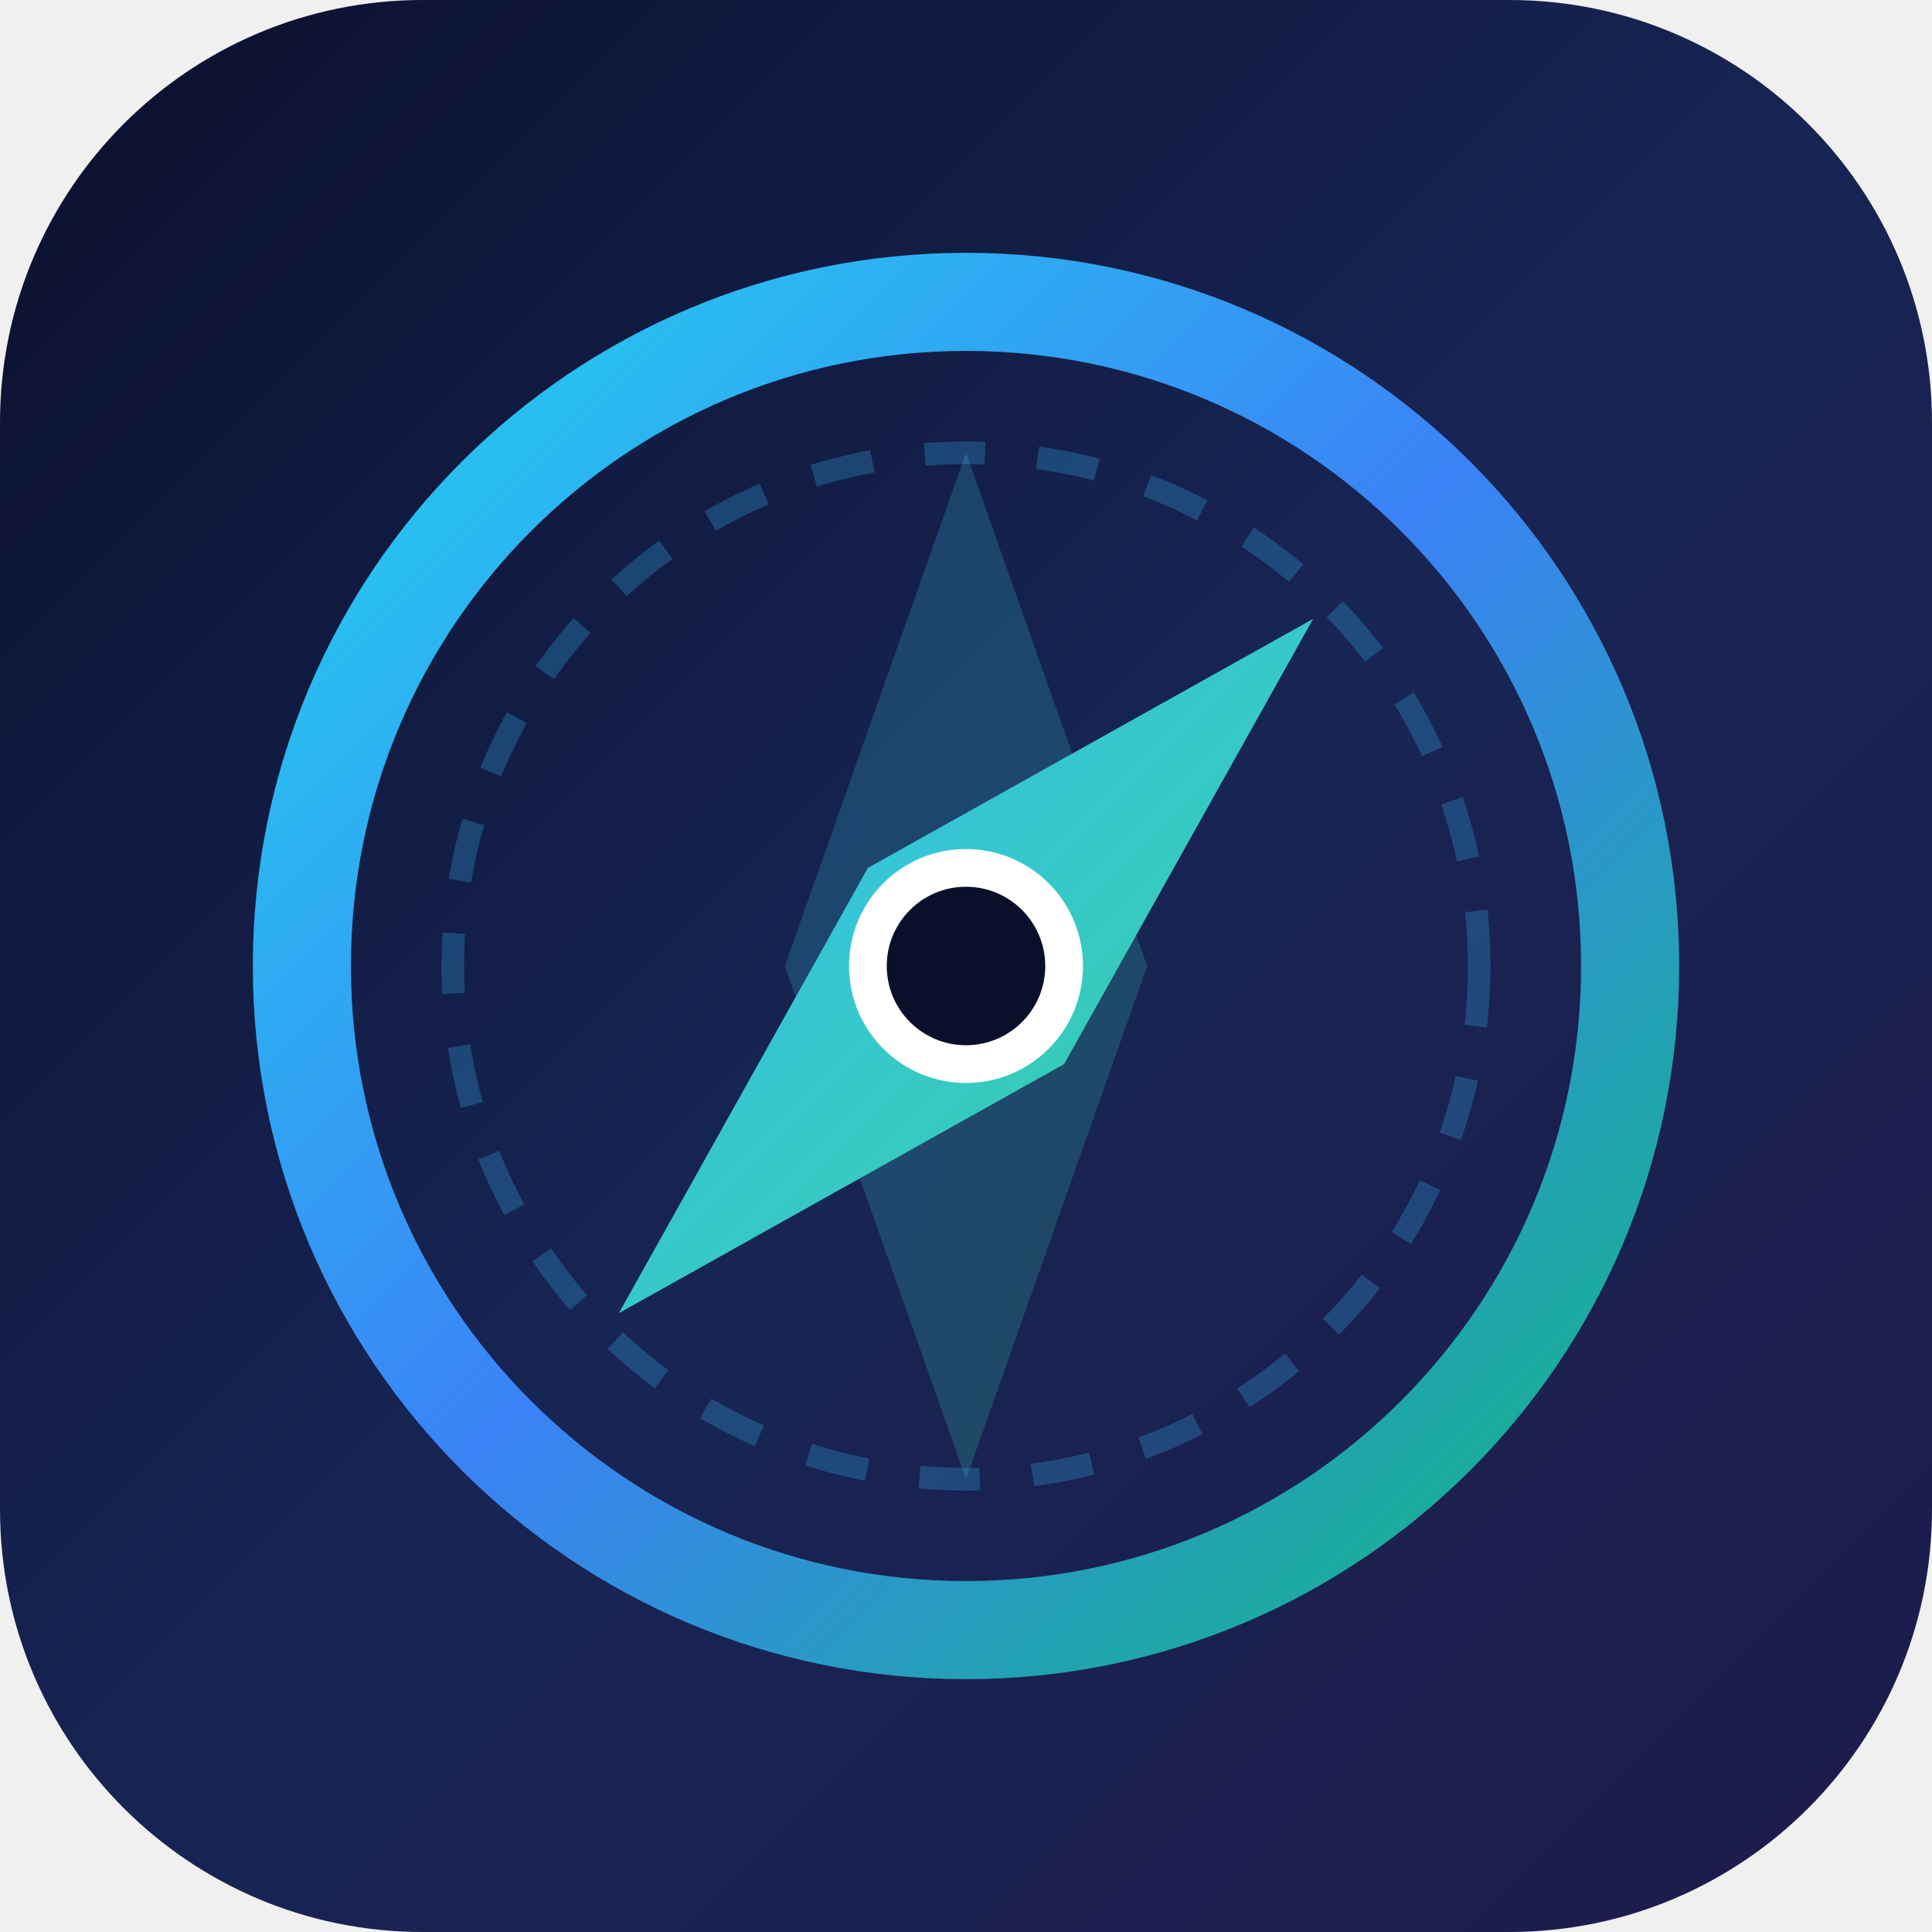
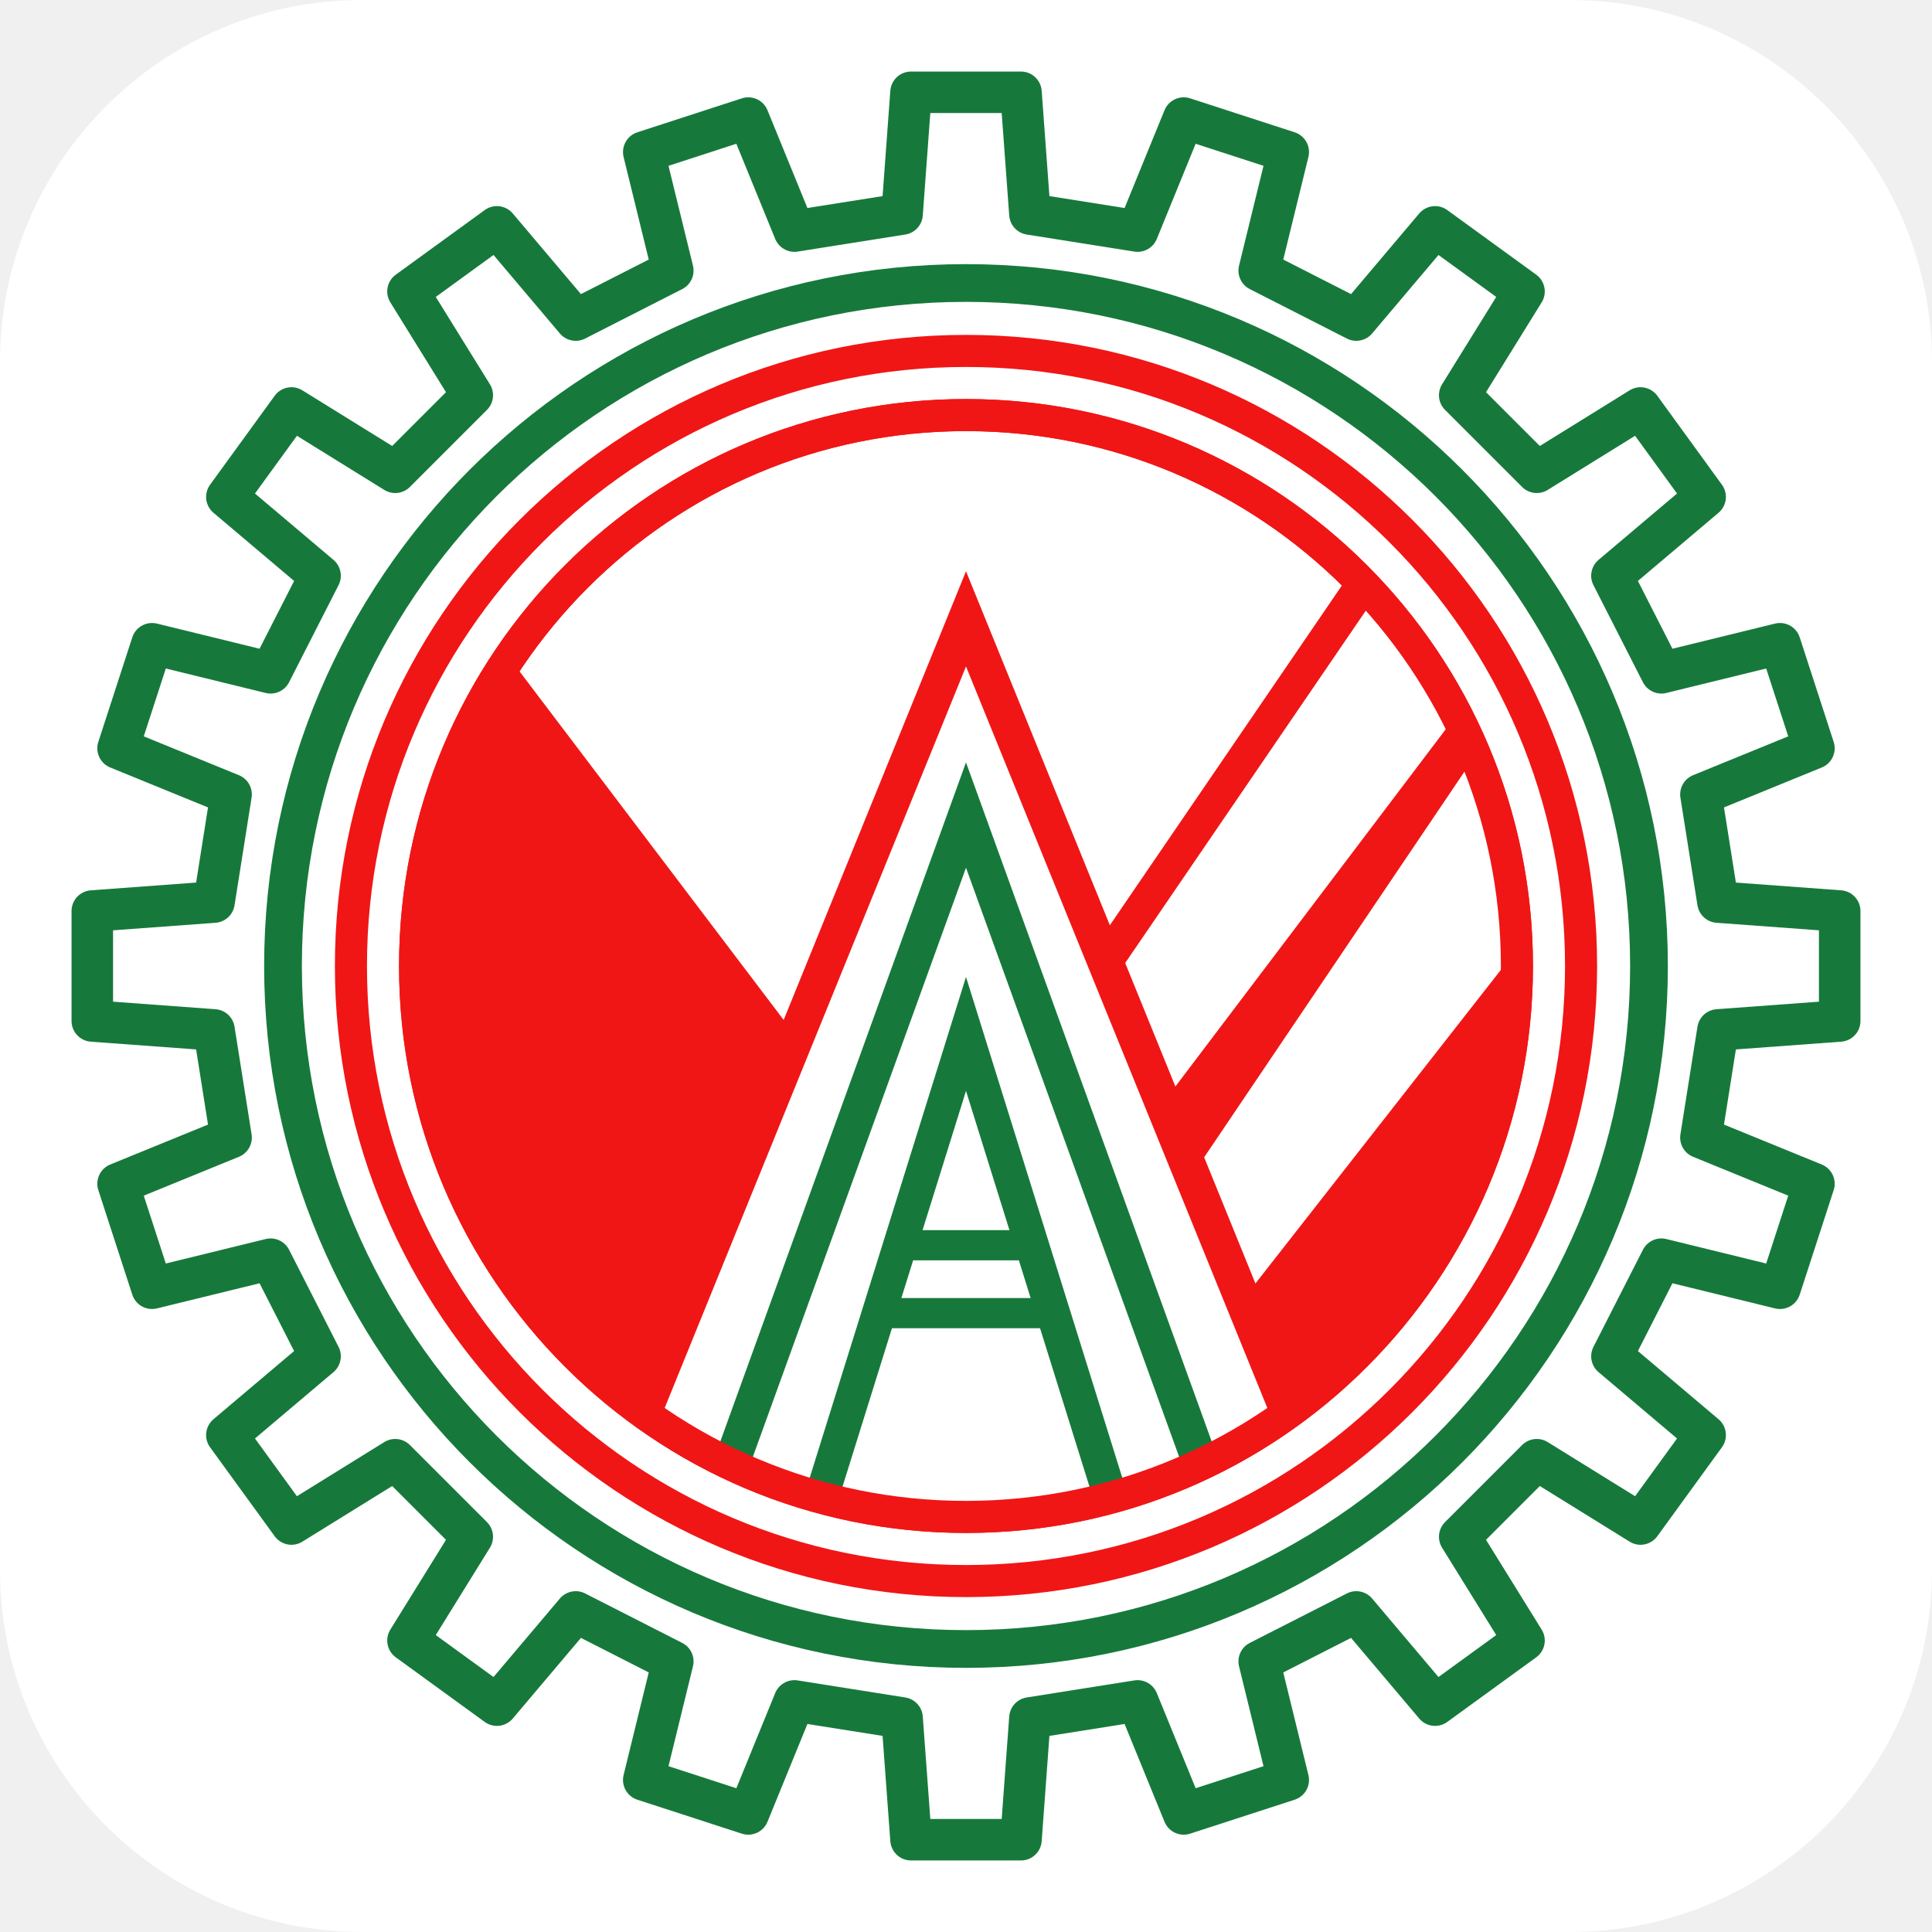
<svg xmlns="http://www.w3.org/2000/svg" viewBox="0 0 512 512" width="512" height="512">
  <defs>
-     <linearGradient id="bgGrad" x1="0%" y1="0%" x2="100%" y2="100%">
-       <stop offset="0%" stop-color="#0a0f2c" />
-       <stop offset="50%" stop-color="#172554" />
-       <stop offset="100%" stop-color="#1e1b4b" />
-     </linearGradient>
-     <linearGradient id="ringGrad" x1="0%" y1="0%" x2="100%" y2="100%">
-       <stop offset="0%" stop-color="#22d3ee" />
-       <stop offset="50%" stop-color="#3b82f6" />
-       <stop offset="100%" stop-color="#10b981" />
-     </linearGradient>
-     <linearGradient id="needleGrad" x1="0%" y1="0%" x2="100%" y2="100%">
-       <stop offset="0%" stop-color="#38bdf8" />
-       <stop offset="100%" stop-color="#34d399" />
-     </linearGradient>
+     <clipPath id="innerLogoClip">
+       <circle cx="256" cy="256" r="144" />
+     </clipPath>
  </defs>
-   <rect width="512" height="512" rx="112" fill="url(#bgGrad)" />
-   <circle cx="256" cy="256" r="176" fill="none" stroke="url(#ringGrad)" stroke-width="26" />
-   <circle cx="256" cy="256" r="136" fill="none" stroke="#38bdf8" stroke-opacity="0.25" stroke-width="6" stroke-dasharray="16 14" />
-   <polygon points="256,120 304,256 256,392 208,256" fill="url(#needleGrad)" opacity="0.22" />
-   <polygon points="348,164 282,282 164,348 230,230" fill="url(#needleGrad)" />
-   <circle cx="256" cy="256" r="26" fill="#0a0f2c" stroke="#ffffff" stroke-width="10" />
+   <rect width="512" height="512" rx="96" fill="#ffffff" />
+   <g transform="translate(256 256) scale(1) translate(-256 -256)">
+     <path d="M 239.06 56.72 L 241.43 24.46 L 270.57 24.46 L 272.94 56.72 L 301.47 61.24 L 313.70 31.29 L 341.40 40.29 L 333.70 71.71 L 359.43 84.82 L 380.31 60.12 L 403.88 77.24 L 386.84 104.74 L 407.26 125.16 L 434.76 108.12 L 451.88 131.69 L 427.18 152.57 L 440.29 178.30 L 471.71 170.60 L 480.71 198.30 L 450.76 210.53 L 455.28 239.06 L 487.54 241.43 L 487.54 270.57 L 455.28 272.94 L 450.76 301.47 L 480.71 313.70 L 471.71 341.40 L 440.29 333.70 L 427.18 359.43 L 451.88 380.31 L 434.76 403.88 L 407.26 386.84 L 386.84 407.26 L 403.88 434.76 L 380.31 451.88 L 359.43 427.18 L 333.70 440.29 L 341.40 471.71 L 313.70 480.71 L 301.47 450.76 L 272.94 455.28 L 270.57 487.54 L 241.43 487.54 L 239.06 455.28 L 210.53 450.76 L 198.30 480.71 L 170.60 471.71 L 178.30 440.29 L 152.57 427.18 L 131.69 451.88 L 108.12 434.76 L 125.16 407.26 L 104.74 386.84 L 77.24 403.88 L 60.12 380.31 L 84.82 359.43 L 71.71 333.70 L 40.29 341.40 L 31.29 313.70 L 61.24 301.47 L 56.72 272.94 L 24.46 270.57 L 24.46 241.43 L 56.72 239.06 L 61.24 210.53 L 31.29 198.30 L 40.29 170.60 L 71.71 178.30 L 84.82 152.57 L 60.12 131.69 L 77.24 108.12 L 104.74 125.16 L 125.16 104.74 L 108.12 77.24 L 131.69 60.12 L 152.57 84.82 L 178.30 71.71 L 170.60 40.29 L 198.30 31.29 L 210.53 61.24 Z" fill="#ffffff" stroke="#16793b" stroke-width="11" stroke-linejoin="round" />
+     <circle cx="256" cy="256" r="181" fill="#ffffff" stroke="#16793b" stroke-width="10" />
+     <circle cx="256" cy="256" r="163" fill="#ffffff" stroke="#f01616" stroke-width="8.5" />
+     <circle cx="256" cy="256" r="146" fill="#ffffff" stroke="#f01616" stroke-width="8.5" />
+     <g clip-path="url(#innerLogoClip)">
+       <polygon points="90,115 212,276 168,415 90,415" fill="#f01616" />
+       <polygon points="396,104 420,104 420,152 308,300 284,268" fill="#ffffff" stroke="#f01616" stroke-width="9" stroke-linejoin="miter" />
+       <polygon points="410,164 434,164 434,218 326,356 302,324" fill="#ffffff" stroke="#f01616" stroke-width="9" stroke-linejoin="miter" />
+       <polygon points="434,218 434,415 326,415 326,356" fill="#f01616" />
+       <polygon points="154,415 256,164 358,415" fill="#ffffff" />
+       <polyline points="154,415 256,164 358,415" fill="none" stroke="#f01616" stroke-width="9.5" stroke-linejoin="miter" />
+       <polyline points="184,415 256,216 328,415" fill="none" stroke="#16793b" stroke-width="9.5" stroke-linejoin="miter" />
+       <line x1="238" y1="330" x2="274" y2="330" stroke="#16793b" stroke-width="8" />
+       <line x1="233" y1="348" x2="279" y2="348" stroke="#16793b" stroke-width="8" />
+       <polyline points="212,415 256,274 300,415" fill="none" stroke="#16793b" stroke-width="9" stroke-linejoin="miter" />
+     </g>
+     <circle cx="256" cy="256" r="146" fill="none" stroke="#f01616" stroke-width="8.5" />
+   </g>
</svg>
